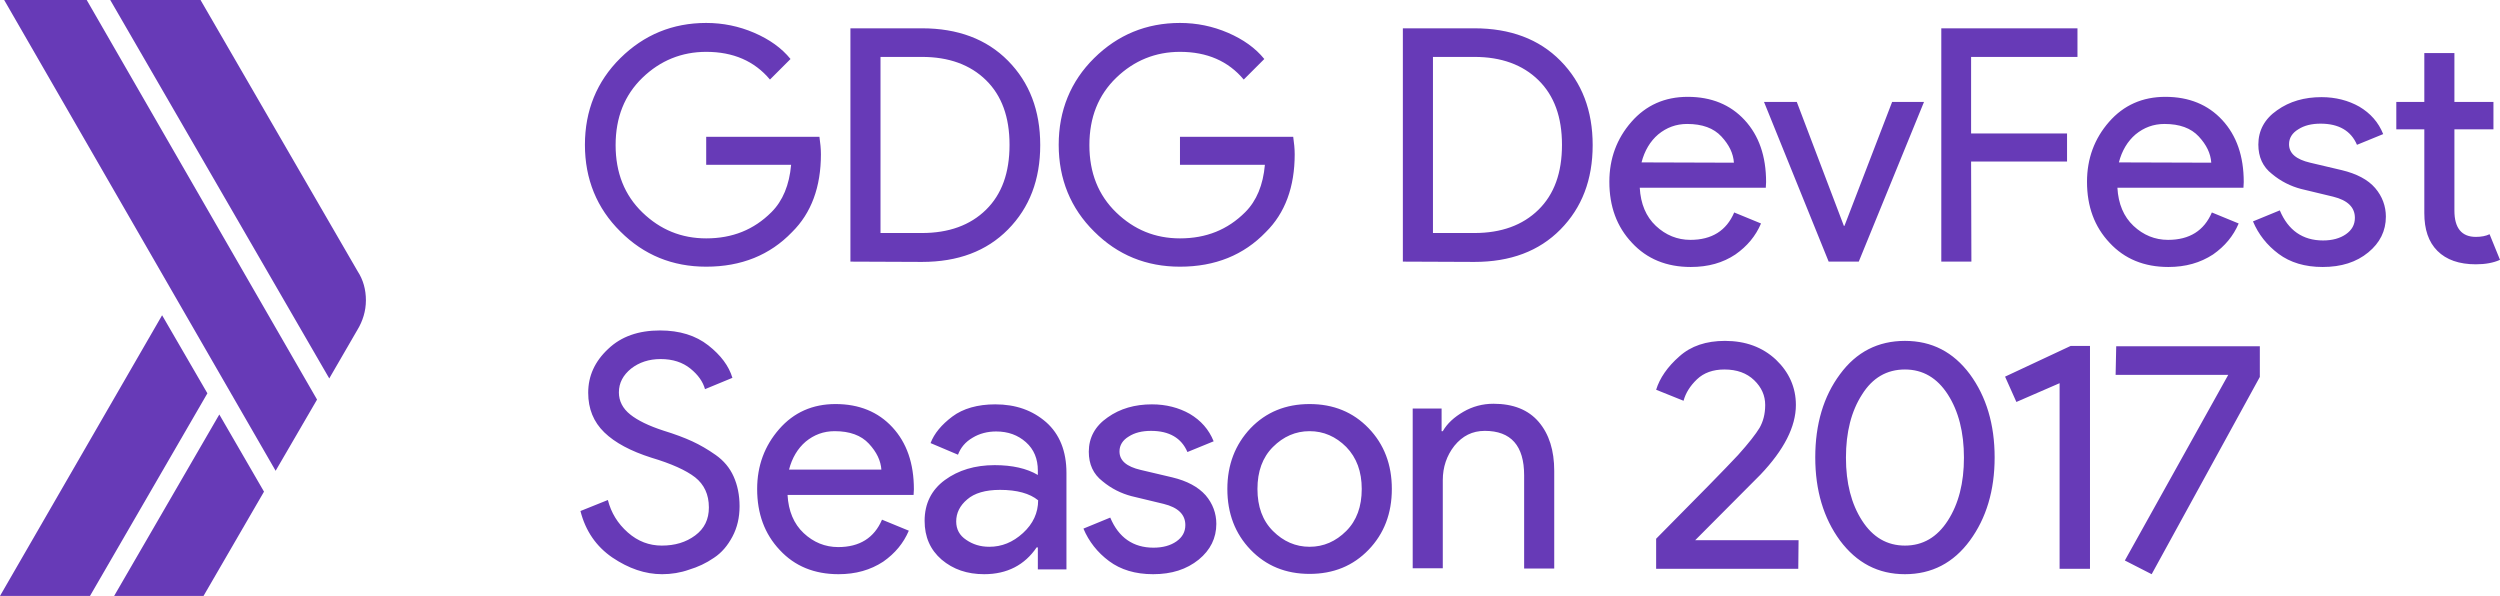
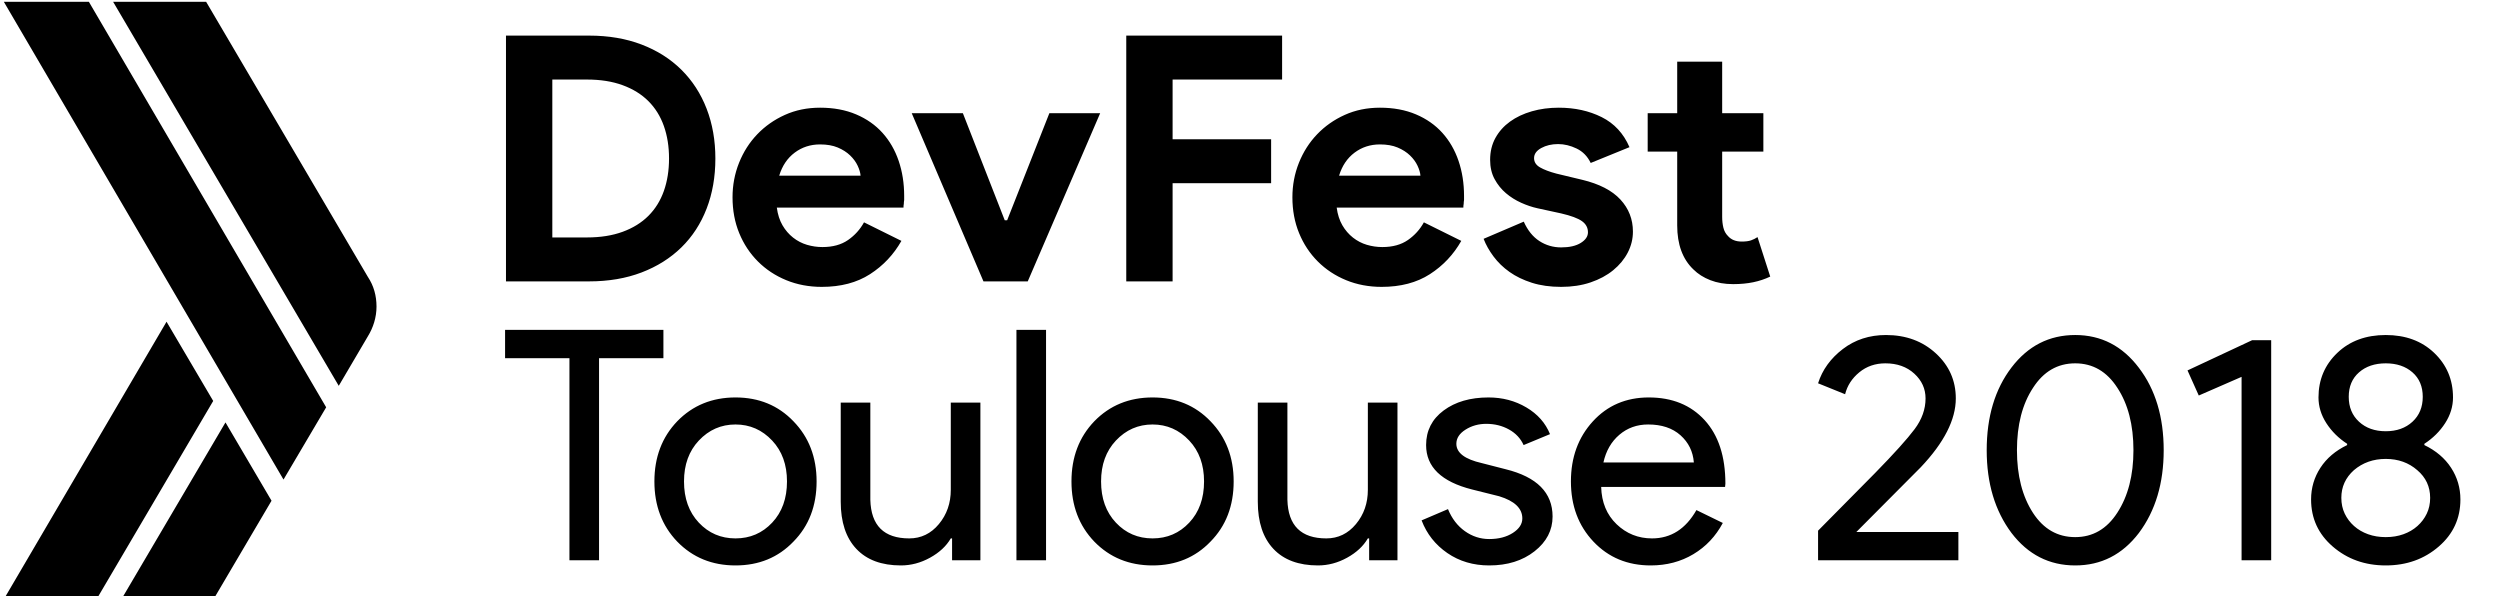
- <svg xmlns="http://www.w3.org/2000/svg" id="Layer_4" viewBox="0 0 839 200">
-   <style>.st0{fill:#673AB7;}</style>
-   <path class="st0" d="M275.5 51.8c0 10.9-3.2 19.7-9.7 26.1-7.4 7.7-17 11.6-28.8 11.6-11.3 0-20.9-3.9-28.8-11.8-7.9-7.8-11.9-17.6-11.9-29.1s4-21.3 11.9-29.1S225.7 7.7 237 7.7c5.6 0 11 1.1 16.1 3.3 5.1 2.2 9.2 5.1 12.2 8.8l-6.9 6.9c-5.2-6.2-12.3-9.3-21.4-9.3-8.2 0-15.4 2.9-21.4 8.7s-9 13.3-9 22.6 3 16.8 9 22.6c6 5.8 13.1 8.7 21.4 8.7 8.8 0 16-2.9 21.9-8.8 3.8-3.8 6-9.1 6.6-15.9H237v-9.4h38c.3 2.1.5 4 .5 5.9zm9.9 36V9.5h24c12 0 21.7 3.6 28.9 10.9 7.2 7.3 10.8 16.7 10.8 28.3s-3.6 21-10.8 28.3c-7.2 7.3-16.8 10.9-28.9 10.9l-24-.1zm10.1-9.6h13.9c9 0 16.2-2.6 21.5-7.8 5.3-5.2 7.9-12.4 7.9-21.8 0-9.3-2.6-16.5-7.9-21.7s-12.5-7.8-21.5-7.8h-13.9v59.1zm139-26.4c0 10.9-3.2 19.7-9.7 26.1-7.4 7.7-17 11.6-28.8 11.6-11.3 0-20.9-3.9-28.8-11.8-7.9-7.8-11.9-17.6-11.9-29.1s4-21.3 11.9-29.1S384.7 7.7 396 7.7c5.6 0 11 1.1 16.1 3.3s9.2 5.1 12.2 8.8l-6.9 6.9c-5.2-6.2-12.3-9.3-21.4-9.3-8.2 0-15.4 2.9-21.4 8.7s-9 13.3-9 22.6 3 16.8 9 22.6c6 5.8 13.1 8.7 21.4 8.7 8.8 0 16-2.9 21.9-8.8 3.8-3.8 6-9.1 6.6-15.9H396v-9.4h38c.3 2.1.5 4 .5 5.9zm36.3 36V9.5h24c12 0 21.7 3.6 28.9 10.9s10.8 16.7 10.8 28.3-3.6 21-10.8 28.3-16.8 10.9-28.9 10.9l-24-.1zm10.1-9.6h13.9c9 0 16.2-2.6 21.5-7.8 5.3-5.2 7.9-12.4 7.9-21.8 0-9.3-2.6-16.5-7.9-21.7-5.3-5.2-12.5-7.8-21.5-7.8h-13.9v59.1zm86.5 11.4c-8.1 0-14.7-2.7-19.7-8.1-5.1-5.4-7.6-12.2-7.6-20.5 0-7.8 2.5-14.5 7.4-20.1s11.2-8.4 18.9-8.4c7.9 0 14.3 2.6 19.1 7.8s7.2 12.1 7.2 20.8l-.1 1.9h-42.3c.3 5.4 2.1 9.7 5.4 12.8 3.3 3.1 7.2 4.7 11.6 4.7 7.2 0 12.1-3.1 14.7-9.2l9 3.7c-1.8 4.2-4.6 7.6-8.6 10.4-4.2 2.8-9.1 4.2-15 4.2zm14.5-35c-.2-3.1-1.6-6-4.2-8.8-2.6-2.8-6.4-4.2-11.5-4.2-3.7 0-6.9 1.2-9.7 3.5-2.7 2.3-4.6 5.5-5.6 9.4l31 .1zm31.8 33.2L592 34.2h11l15.8 41.6h.2l16-41.6h10.7l-21.9 53.6h-10.1zm47.9 0h-10.1V9.5h45.7v9.6h-35.7v25.7h32.2v9.4h-32.2l.1 33.6zm66.1 1.8c-8.1 0-14.7-2.7-19.7-8.1-5.1-5.4-7.6-12.2-7.6-20.5 0-7.8 2.5-14.5 7.4-20.1s11.2-8.4 18.9-8.4c7.9 0 14.3 2.6 19.1 7.8s7.2 12.1 7.2 20.8l-.1 1.9h-42.3c.3 5.4 2.1 9.7 5.4 12.8 3.3 3.1 7.2 4.7 11.6 4.7 7.2 0 12.1-3.1 14.7-9.2l9 3.7c-1.8 4.2-4.6 7.6-8.6 10.4-4.3 2.8-9.2 4.2-15 4.2zm14.4-35c-.2-3.1-1.6-6-4.2-8.8-2.6-2.8-6.4-4.2-11.5-4.2-3.7 0-6.9 1.2-9.7 3.5-2.7 2.3-4.6 5.5-5.6 9.4l31 .1zm37.4 35c-6 0-10.9-1.5-14.8-4.4-3.9-2.9-6.8-6.6-8.6-10.9l9-3.7c2.8 6.7 7.7 10.1 14.5 10.1 3.1 0 5.7-.7 7.7-2.1s3-3.2 3-5.5c0-3.5-2.4-5.9-7.3-7.1l-10.8-2.6c-3.4-.9-6.7-2.5-9.7-5-3.1-2.4-4.6-5.7-4.6-9.9 0-4.7 2.1-8.6 6.3-11.5 4.2-3 9.2-4.4 14.9-4.4 4.7 0 9 1.1 12.7 3.2 3.7 2.2 6.4 5.2 8 9.2l-8.8 3.6c-2-4.7-6.1-7.1-12.2-7.1-3 0-5.5.6-7.5 1.9-2 1.2-3.1 2.9-3.1 5 0 3.1 2.4 5.1 7.1 6.2l10.6 2.5c5 1.2 8.8 3.2 11.2 6s3.6 6.1 3.6 9.6c0 4.8-2 8.8-5.9 12-4 3.3-9.1 4.9-15.3 4.9zm51.4-.9c-5.6 0-9.9-1.5-12.9-4.5s-4.4-7.2-4.4-12.7V43.4h-9.4v-9.2h9.4V17.8h10.1v16.4h13.1v9.2h-13.1v27.3c0 5.8 2.4 8.8 7.2 8.8 1.8 0 3.4-.3 4.6-.9l3.5 8.6c-2.2 1-4.9 1.5-8.1 1.5zm-608.7 104c-5.7 0-11.2-1.9-16.7-5.6-5.4-3.7-9-8.9-10.7-15.6l9.2-3.7c1.1 4.3 3.3 7.9 6.7 10.9s7.2 4.4 11.4 4.4c4.4 0 8.1-1.1 11.2-3.4 3.1-2.3 4.6-5.4 4.6-9.4 0-4.4-1.6-7.7-4.6-10.1-3.1-2.4-8-4.6-14.7-6.6-6.9-2.2-12.2-5-15.8-8.5s-5.4-7.9-5.4-13.3c0-5.6 2.2-10.5 6.7-14.7 4.4-4.2 10.2-6.2 17.4-6.2 6.6 0 12 1.7 16.2 5s6.9 6.9 8.1 10.9l-9.2 3.8c-.7-2.5-2.3-4.8-4.9-6.9-2.6-2.1-5.9-3.2-10-3.2-3.9 0-7.2 1.1-9.9 3.2-2.7 2.2-4.1 4.8-4.1 8 0 2.9 1.3 5.4 3.8 7.4s6.2 3.8 11.1 5.4c3.9 1.2 7.1 2.4 9.7 3.6 2.6 1.2 5.2 2.7 7.9 4.6 2.7 1.9 4.7 4.3 6 7.2s2 6.2 2 10-.8 7.2-2.4 10.2c-1.6 3-3.6 5.4-6.2 7.1-2.6 1.8-5.4 3.1-8.4 4-2.8 1-5.9 1.5-9 1.5zm59.2 0c-8.1 0-14.7-2.7-19.7-8.1-5.1-5.4-7.6-12.2-7.6-20.5 0-7.8 2.5-14.5 7.4-20.1s11.2-8.4 18.9-8.4c7.9 0 14.3 2.6 19.1 7.8 4.8 5.2 7.2 12.1 7.2 20.8l-.1 1.9h-42.3c.3 5.4 2.1 9.7 5.4 12.8s7.2 4.7 11.6 4.7c7.2 0 12.1-3.1 14.7-9.2l9 3.7c-1.8 4.2-4.6 7.6-8.6 10.4-4.3 2.8-9.2 4.2-15 4.2zm14.4-35c-.2-3.1-1.6-6-4.2-8.8s-6.4-4.2-11.5-4.2c-3.7 0-6.9 1.2-9.7 3.5-2.7 2.3-4.6 5.5-5.6 9.4h31v.1zm34.5 35c-5.7 0-10.4-1.6-14.3-4.9-3.8-3.3-5.7-7.6-5.7-13 0-5.8 2.3-10.4 6.8-13.7s10.1-5 16.7-5c5.9 0 10.8 1.1 14.5 3.3v-1.5c0-3.9-1.3-7.1-4-9.5s-6-3.6-10-3.6c-2.9 0-5.6.7-7.9 2.1-2.4 1.4-4 3.3-4.9 5.7l-9.2-3.9c1.2-3.2 3.7-6.2 7.3-8.9 3.6-2.7 8.5-4.1 14.4-4.1 6.9 0 12.5 2 17.1 6 4.5 4 6.8 9.7 6.8 17v32.4h-9.6v-7.4h-.4c-4 5.9-9.9 9-17.6 9zm1.7-9.2c4.2 0 7.9-1.5 11.3-4.6s5.1-6.8 5.1-11c-2.8-2.3-7.1-3.5-12.8-3.5-4.9 0-8.6 1.1-11 3.2-2.5 2.1-3.7 4.6-3.7 7.4 0 2.6 1.1 4.7 3.4 6.2 2.2 1.5 4.7 2.3 7.7 2.3zm55 9.2c-6 0-10.9-1.5-14.8-4.4s-6.8-6.6-8.6-10.9l9-3.7c2.8 6.7 7.7 10.1 14.5 10.1 3.1 0 5.7-.7 7.7-2.1 2-1.4 3-3.2 3-5.5 0-3.5-2.4-5.9-7.3-7.1l-10.8-2.6c-3.4-.9-6.7-2.5-9.7-5-3.1-2.4-4.6-5.7-4.6-9.9 0-4.7 2.1-8.6 6.3-11.5 4.2-3 9.2-4.4 14.9-4.4 4.7 0 9 1.1 12.7 3.2 3.7 2.2 6.4 5.2 8 9.2l-8.8 3.6c-2-4.7-6.1-7.1-12.2-7.1-3 0-5.5.6-7.5 1.9-2 1.2-3.1 2.9-3.1 5 0 3.1 2.4 5.1 7.1 6.2l10.6 2.5c5 1.2 8.7 3.2 11.2 6 2.4 2.8 3.6 6.1 3.6 9.6 0 4.8-2 8.8-5.9 12-4.1 3.3-9.1 4.9-15.3 4.9zm32.7-49c5.2-5.4 11.8-8.1 19.8-8.1s14.6 2.7 19.8 8.1c5.2 5.4 7.8 12.2 7.8 20.4s-2.6 15-7.8 20.4c-5.2 5.4-11.8 8.1-19.8 8.1s-14.6-2.7-19.8-8.1c-5.2-5.4-7.8-12.2-7.8-20.4 0-8.1 2.6-14.9 7.8-20.4zm7.5 34.5c3.5 3.5 7.6 5.3 12.3 5.3 4.7 0 8.8-1.8 12.3-5.3s5.2-8.2 5.2-14.1c0-5.8-1.7-10.5-5.2-14.1-3.5-3.5-7.6-5.3-12.3-5.3-4.7 0-8.8 1.8-12.3 5.3s-5.2 8.2-5.2 14.1 1.7 10.6 5.2 14.1zm56.6-40.9v7.4h.4c1.5-2.6 3.8-4.7 6.9-6.5s6.5-2.7 10.1-2.7c6.6 0 11.7 2 15.2 6.1s5.2 9.6 5.2 16.4v32.8h-10.1v-31.3c0-9.9-4.4-14.9-13.2-14.9-4.2 0-7.5 1.7-10.2 5-2.6 3.3-3.9 7.2-3.9 11.5v29.6h-10.1v-53.6h9.7v.2zm119.7 53.6h-47.7v-10.1c14.3-14.4 23.4-23.7 27.5-28.1 3.6-4 6-7.1 7.2-9.1 1.2-2.1 1.9-4.6 1.9-7.7 0-3.1-1.2-5.9-3.7-8.3-2.5-2.4-5.8-3.6-10-3.6-3.8 0-6.9 1.1-9.2 3.3s-3.8 4.6-4.5 7.2l-9.2-3.7c1.2-3.9 3.8-7.7 7.8-11.2 3.9-3.5 9-5.2 15.3-5.2 6.9 0 12.6 2.1 17.1 6.3 4.4 4.2 6.7 9.3 6.7 15.2 0 7.3-4 15.1-11.9 23.4l-21.9 22h34.7l-.1 9.6zm57.6-9.5c-5.5 7.5-12.8 11.3-21.8 11.3s-16.2-3.8-21.8-11.3c-5.5-7.5-8.3-16.8-8.3-27.9 0-11.2 2.8-20.5 8.3-27.9 5.5-7.5 12.8-11.2 21.8-11.2s16.2 3.7 21.8 11.2c5.5 7.5 8.3 16.8 8.3 27.9s-2.8 20.4-8.3 27.9zm-21.8 1.7c6 0 10.8-2.8 14.4-8.4 3.6-5.6 5.4-12.6 5.4-21.1s-1.8-15.6-5.4-21.2c-3.6-5.6-8.4-8.4-14.4-8.4-6.1 0-10.9 2.8-14.4 8.4-3.6 5.6-5.4 12.6-5.4 21.2 0 8.5 1.8 15.5 5.4 21.1 3.6 5.6 8.4 8.4 14.4 8.4zm62 7.8h-10.1v-62.3l-14.5 6.3-3.8-8.5 22-10.3h6.5v74.8h-.1zm20.8 1.8l-9-4.6 34.7-62.3H710l.2-9.6h48.2v10.3l-36.3 66.2z" id="XMLID_7_" />
-   <path class="st0" d="M110.5 127l9.5-16.4c1.7-2.8 2.8-6.2 2.8-9.8s-.9-6.9-2.8-9.8L67.3 0H37l73.5 127zm-56.1-21.2L0 200h30.2l39.4-68-15.2-26.2zM92.5 158l13.9-23.9L29.1 0H1.4l91.1 158zm-18.9-18.9L38.3 200h30l20.3-35-15-25.9z" />
+ <svg xmlns="http://www.w3.org/2000/svg" id="Layer_4" viewBox="0 0 839 200" version="1.1">
+   <defs id="defs10" />
+   <style id="style2">.st0{fill:#673AB7;}</style>
+   <path class="st0" d="m 113.685,129.484 9.787,-16.642 c 1.751,-2.841 2.885,-6.292 2.885,-9.945 0,-3.653 -0.927,-7.002 -2.885,-9.945 L 69.18,0.607 H 37.965 Z M 55.891,107.97 -0.152,203.563 H 30.96 l 40.59,-69.005 z m 39.251,52.971 14.32,-24.253 L 29.827,0.607 H 1.29 Z m -19.471,-19.179 -36.366,61.8 h 30.906 l 20.913,-35.517 z" id="path5-3" style="fill:#000000;stroke-width:1.022" />
+   <g style="fill:#000000" id="Group-2" transform="matrix(1.8,0,0,1.8,166.9127,11.63215)">
+     <path d="M 18.96,60.32 V 98 H 13.44 V 60.32 h -12 v -5.28 h 29.52 v 5.28 z M 29.28,83.3 c 0,-4.52 1.42,-8.26 4.26,-11.22 2.88,-2.96 6.5,-4.44 10.86,-4.44 4.36,0 7.96,1.48 10.8,4.44 2.88,2.96 4.32,6.7 4.32,11.22 0,4.56 -1.44,8.3 -4.32,11.22 -2.84,2.96 -6.44,4.44 -10.8,4.44 -4.36,0 -7.98,-1.48 -10.86,-4.44 -2.84,-2.96 -4.26,-6.7 -4.26,-11.22 z m 5.52,0 c 0,3.16 0.92,5.72 2.76,7.68 1.84,1.96 4.12,2.94 6.84,2.94 2.72,0 5,-0.98 6.84,-2.94 1.84,-1.96 2.76,-4.52 2.76,-7.68 0,-3.12 -0.92,-5.66 -2.76,-7.62 -1.88,-2 -4.16,-3 -6.84,-3 -2.68,0 -4.96,1 -6.84,3 -1.84,1.96 -2.76,4.5 -2.76,7.62 z M 90.06,98 h -5.28 v -4.08 h -0.24 c -0.84,1.44 -2.13,2.64 -3.87,3.6 -1.74,0.96 -3.55,1.44 -5.43,1.44 -3.6,0 -6.37,-1.03 -8.31,-3.09 -1.94,-2.06 -2.91,-4.99 -2.91,-8.79 V 68.6 h 5.52 v 18.12 c 0.12,4.8 2.54,7.2 7.26,7.2 2.2,0 4.04,-0.89 5.52,-2.67 1.48,-1.78 2.22,-3.91 2.22,-6.39 V 68.6 h 5.52 z M 102.3,55.04 V 98 H 96.78 V 55.04 Z m 4.74,28.26 c 0,-4.52 1.42,-8.26 4.26,-11.22 2.88,-2.96 6.5,-4.44 10.86,-4.44 4.36,0 7.96,1.48 10.8,4.44 2.88,2.96 4.32,6.7 4.32,11.22 0,4.56 -1.44,8.3 -4.32,11.22 -2.84,2.96 -6.44,4.44 -10.8,4.44 -4.36,0 -7.98,-1.48 -10.86,-4.44 -2.84,-2.96 -4.26,-6.7 -4.26,-11.22 z m 5.52,0 c 0,3.16 0.92,5.72 2.76,7.68 1.84,1.96 4.12,2.94 6.84,2.94 2.72,0 5,-0.98 6.84,-2.94 1.84,-1.96 2.76,-4.52 2.76,-7.68 0,-3.12 -0.92,-5.66 -2.76,-7.62 -1.88,-2 -4.16,-3 -6.84,-3 -2.68,0 -4.96,1 -6.84,3 -1.84,1.96 -2.76,4.5 -2.76,7.62 z M 167.82,98 h -5.28 v -4.08 h -0.24 c -0.84,1.44 -2.13,2.64 -3.87,3.6 -1.74,0.96 -3.55,1.44 -5.43,1.44 -3.6,0 -6.37,-1.03 -8.31,-3.09 -1.94,-2.06 -2.91,-4.99 -2.91,-8.79 V 68.6 h 5.52 v 18.12 c 0.12,4.8 2.54,7.2 7.26,7.2 2.2,0 4.04,-0.89 5.52,-2.67 1.48,-1.78 2.22,-3.91 2.22,-6.39 V 68.6 h 5.52 z m 28.92,-8.16 c 0,2.56 -1.12,4.72 -3.36,6.48 -2.24,1.76 -5.06,2.64 -8.46,2.64 -2.96,0 -5.56,-0.77 -7.8,-2.31 -2.24,-1.54 -3.84,-3.57 -4.8,-6.09 l 4.92,-2.1 c 0.72,1.76 1.77,3.13 3.15,4.11 1.38,0.98 2.89,1.47 4.53,1.47 1.76,0 3.23,-0.38 4.41,-1.14 1.18,-0.76 1.77,-1.66 1.77,-2.7 0,-1.88 -1.44,-3.26 -4.32,-4.14 l -5.04,-1.26 c -5.72,-1.44 -8.58,-4.2 -8.58,-8.28 0,-2.68 1.09,-4.83 3.27,-6.45 2.18,-1.62 4.97,-2.43 8.37,-2.43 2.6,0 4.95,0.62 7.05,1.86 2.1,1.24 3.57,2.9 4.41,4.98 l -4.92,2.04 c -0.56,-1.24 -1.47,-2.21 -2.73,-2.91 -1.26,-0.7 -2.67,-1.05 -4.23,-1.05 -1.44,0 -2.73,0.36 -3.87,1.08 -1.14,0.72 -1.71,1.6 -1.71,2.64 0,1.68 1.58,2.88 4.74,3.6 l 4.44,1.14 c 5.84,1.44 8.76,4.38 8.76,8.82 z m 18.3,9.12 c -4.32,0 -7.88,-1.48 -10.68,-4.44 -2.8,-2.96 -4.2,-6.7 -4.2,-11.22 0,-4.48 1.36,-8.21 4.08,-11.19 2.72,-2.98 6.2,-4.47 10.44,-4.47 4.36,0 7.83,1.41 10.41,4.23 2.58,2.82 3.87,6.77 3.87,11.85 l -0.06,0.6 h -23.1 c 0.08,2.88 1.04,5.2 2.88,6.96 1.84,1.76 4.04,2.64 6.6,2.64 3.52,0 6.28,-1.76 8.28,-5.28 l 4.92,2.4 c -1.32,2.48 -3.15,4.42 -5.49,5.82 -2.34,1.4 -4.99,2.1 -7.95,2.1 z m -8.82,-19.2 h 16.86 c -0.16,-2.04 -0.99,-3.73 -2.49,-5.07 -1.5,-1.34 -3.51,-2.01 -6.03,-2.01 -2.08,0 -3.87,0.64 -5.37,1.92 -1.5,1.28 -2.49,3 -2.97,5.16 z M 272.4,92.72 V 98 h -26.16 v -5.52 l 10.62,-10.74 c 3.56,-3.64 6.02,-6.37 7.38,-8.19 1.36,-1.82 2.04,-3.73 2.04,-5.73 0,-1.8 -0.7,-3.34 -2.1,-4.62 -1.4,-1.28 -3.2,-1.92 -5.4,-1.92 -1.88,0 -3.5,0.56 -4.86,1.68 -1.36,1.12 -2.24,2.48 -2.64,4.08 L 246.24,65 c 0.8,-2.52 2.34,-4.65 4.62,-6.39 2.28,-1.74 4.96,-2.61 8.04,-2.61 3.72,0 6.82,1.14 9.3,3.42 2.48,2.28 3.72,5.08 3.72,8.4 0,3.96 -2.18,8.24 -6.54,12.84 l -12,12.06 z m 5.28,-15.24 c 0,-6.24 1.54,-11.38 4.62,-15.42 3.08,-4.04 7.04,-6.06 11.88,-6.06 4.84,0 8.8,2.04 11.88,6.12 3.08,4.04 4.62,9.16 4.62,15.36 0,6.16 -1.54,11.3 -4.62,15.42 -3.08,4.04 -7.04,6.06 -11.88,6.06 -4.84,0 -8.8,-2.02 -11.88,-6.06 -3.08,-4.12 -4.62,-9.26 -4.62,-15.42 z m 27.36,0 c 0,-4.72 -1,-8.6 -3,-11.64 -1.96,-3.04 -4.58,-4.56 -7.86,-4.56 -3.28,0 -5.9,1.52 -7.86,4.56 -2,3.04 -3,6.92 -3,11.64 0,4.72 1,8.62 3,11.7 1.96,3 4.58,4.5 7.86,4.5 3.28,0 5.9,-1.52 7.86,-4.56 2,-3.08 3,-6.96 3,-11.64 z M 330.72,56.96 V 98 H 325.2 V 63.8 l -7.98,3.48 -2.1,-4.68 12.06,-5.64 z M 366,86.66 c 0,3.52 -1.34,6.44 -4.02,8.76 -2.72,2.36 -6.02,3.54 -9.9,3.54 -3.88,0 -7.18,-1.18 -9.9,-3.54 -2.68,-2.32 -4.02,-5.24 -4.02,-8.76 0,-2.16 0.58,-4.13 1.74,-5.91 1.16,-1.78 2.82,-3.19 4.98,-4.23 v -0.24 c -1.6,-1.04 -2.89,-2.32 -3.87,-3.84 -0.98,-1.52 -1.47,-3.12 -1.47,-4.8 0,-3.32 1.18,-6.1 3.54,-8.34 2.32,-2.2 5.32,-3.3 9,-3.3 3.68,0 6.68,1.1 9,3.3 2.36,2.24 3.54,5.02 3.54,8.34 0,1.68 -0.49,3.28 -1.47,4.8 -0.98,1.52 -2.27,2.8 -3.87,3.84 v 0.24 c 2.16,1.04 3.82,2.45 4.98,4.23 1.16,1.78 1.74,3.75 1.74,5.91 z M 345.18,67.52 c 0,1.92 0.64,3.47 1.92,4.65 1.28,1.18 2.94,1.77 4.98,1.77 2.04,0 3.7,-0.59 4.98,-1.77 1.28,-1.18 1.92,-2.73 1.92,-4.65 0,-1.92 -0.64,-3.44 -1.92,-4.56 -1.28,-1.12 -2.94,-1.68 -4.98,-1.68 -2.04,0 -3.7,0.56 -4.98,1.68 -1.28,1.12 -1.92,2.64 -1.92,4.56 z m -1.38,18.84 c 0,1.08 0.21,2.06 0.63,2.94 0.42,0.88 1,1.65 1.74,2.31 0.74,0.66 1.61,1.17 2.61,1.53 1,0.36 2.1,0.54 3.3,0.54 1.2,0 2.3,-0.18 3.3,-0.54 1,-0.36 1.87,-0.87 2.61,-1.53 0.74,-0.66 1.32,-1.43 1.74,-2.31 0.42,-0.88 0.63,-1.86 0.63,-2.94 0,-2.08 -0.8,-3.8 -2.4,-5.16 -1.6,-1.4 -3.56,-2.1 -5.88,-2.1 -2.32,0 -4.3,0.7 -5.94,2.1 -1.56,1.4 -2.34,3.12 -2.34,5.16 z" id="Toulouse-2018" style="fill:#000000" />
+     <path d="m 1.608,0.176 h 15.488 c 3.627,0 6.891,0.555 9.792,1.664 2.901,1.109 5.376,2.677 7.424,4.704 2.048,2.027 3.616,4.448 4.704,7.264 1.088,2.816 1.632,5.909 1.632,9.28 0,3.413 -0.544,6.528 -1.632,9.344 -1.088,2.816 -2.656,5.227 -4.704,7.232 -2.048,2.005 -4.523,3.563 -7.424,4.672 C 23.987,45.445 20.723,46 17.096,46 H 1.608 Z m 15.104,37.632 c 2.517,0 4.736,-0.352 6.656,-1.056 1.92,-0.704 3.52,-1.696 4.8,-2.976 1.28,-1.28 2.24,-2.827 2.88,-4.64 0.64,-1.813 0.96,-3.829 0.96,-6.048 0,-2.219 -0.32,-4.235 -0.96,-6.048 -0.64,-1.813 -1.6,-3.36 -2.88,-4.64 -1.28,-1.28 -2.88,-2.272 -4.8,-2.976 C 21.448,8.72 19.229,8.368 16.712,8.368 h -6.464 v 29.44 z m 58.624,0.64 c -1.451,2.56 -3.403,4.629 -5.856,6.208 -2.453,1.579 -5.451,2.368 -8.992,2.368 -2.389,0 -4.597,-0.416 -6.624,-1.248 -2.027,-0.832 -3.787,-1.995 -5.28,-3.488 -1.493,-1.493 -2.656,-3.253 -3.488,-5.28 -0.832,-2.027 -1.248,-4.256 -1.248,-6.688 0,-2.261 0.405,-4.405 1.216,-6.432 0.811,-2.027 1.941,-3.797 3.392,-5.312 1.451,-1.515 3.168,-2.72 5.152,-3.616 1.984,-0.896 4.171,-1.344 6.56,-1.344 2.517,0 4.757,0.416 6.72,1.248 1.963,0.832 3.605,1.984 4.928,3.456 1.323,1.472 2.325,3.211 3.008,5.216 0.683,2.005 1.024,4.181 1.024,6.528 v 0.768 c -0.043,0.256 -0.064,0.491 -0.064,0.704 -0.043,0.213 -0.064,0.448 -0.064,0.704 H 52.104 c 0.171,1.28 0.523,2.379 1.056,3.296 0.533,0.917 1.195,1.685 1.984,2.304 0.789,0.619 1.653,1.067 2.592,1.344 0.939,0.277 1.899,0.416 2.88,0.416 1.92,0 3.509,-0.437 4.768,-1.312 1.259,-0.875 2.251,-1.973 2.976,-3.296 z M 67.72,26.288 c -0.043,-0.555 -0.224,-1.173 -0.544,-1.856 -0.32,-0.683 -0.789,-1.323 -1.408,-1.92 -0.619,-0.597 -1.387,-1.088 -2.304,-1.472 -0.917,-0.384 -2.016,-0.576 -3.296,-0.576 -1.792,0 -3.371,0.512 -4.736,1.536 -1.365,1.024 -2.325,2.453 -2.88,4.288 z M 77.256,14.64 h 9.536 L 94.6,34.608 h 0.448 L 102.92,14.64 h 9.472 L 98.888,46 h -8.256 z m 40,-14.464 h 29.056 v 8.192 h -20.416 v 11.136 h 18.368 v 8.192 H 125.896 V 46 h -8.64 z m 62.464,38.272 c -1.451,2.56 -3.403,4.629 -5.856,6.208 -2.453,1.579 -5.451,2.368 -8.992,2.368 -2.389,0 -4.597,-0.416 -6.624,-1.248 -2.027,-0.832 -3.787,-1.995 -5.28,-3.488 -1.493,-1.493 -2.656,-3.253 -3.488,-5.28 -0.832,-2.027 -1.248,-4.256 -1.248,-6.688 0,-2.261 0.405,-4.405 1.216,-6.432 0.811,-2.027 1.941,-3.797 3.392,-5.312 1.451,-1.515 3.168,-2.72 5.152,-3.616 1.984,-0.896 4.171,-1.344 6.56,-1.344 2.517,0 4.757,0.416 6.72,1.248 1.963,0.832 3.605,1.984 4.928,3.456 1.323,1.472 2.325,3.211 3.008,5.216 0.683,2.005 1.024,4.181 1.024,6.528 v 0.768 c -0.043,0.256 -0.064,0.491 -0.064,0.704 -0.043,0.213 -0.064,0.448 -0.064,0.704 h -23.616 c 0.171,1.28 0.523,2.379 1.056,3.296 0.533,0.917 1.195,1.685 1.984,2.304 0.789,0.619 1.653,1.067 2.592,1.344 0.939,0.277 1.899,0.416 2.88,0.416 1.92,0 3.509,-0.437 4.768,-1.312 1.259,-0.875 2.251,-1.973 2.976,-3.296 z m -7.616,-12.16 c -0.043,-0.555 -0.224,-1.173 -0.544,-1.856 -0.32,-0.683 -0.789,-1.323 -1.408,-1.92 -0.619,-0.597 -1.387,-1.088 -2.304,-1.472 -0.917,-0.384 -2.016,-0.576 -3.296,-0.576 -1.792,0 -3.371,0.512 -4.736,1.536 -1.365,1.024 -2.325,2.453 -2.88,4.288 z m 26.24,20.736 c -2.048,0 -3.872,-0.256 -5.472,-0.768 -1.6,-0.512 -2.987,-1.184 -4.16,-2.016 -1.173,-0.832 -2.165,-1.792 -2.976,-2.88 -0.811,-1.088 -1.429,-2.187 -1.856,-3.296 l 7.488,-3.2 c 0.725,1.621 1.696,2.827 2.912,3.616 1.216,0.789 2.571,1.184 4.064,1.184 1.536,0 2.752,-0.277 3.648,-0.832 0.896,-0.555 1.344,-1.216 1.344,-1.984 0,-0.853 -0.373,-1.547 -1.12,-2.08 -0.747,-0.533 -2.037,-1.013 -3.872,-1.44 l -4.416,-0.96 c -0.981,-0.213 -1.995,-0.555 -3.04,-1.024 -1.045,-0.469 -1.995,-1.067 -2.848,-1.792 -0.853,-0.725 -1.557,-1.6 -2.112,-2.624 -0.555,-1.024 -0.832,-2.219 -0.832,-3.584 0,-1.536 0.331,-2.901 0.992,-4.096 0.661,-1.195 1.568,-2.208 2.72,-3.04 1.152,-0.832 2.507,-1.472 4.064,-1.92 1.557,-0.448 3.232,-0.672 5.024,-0.672 2.987,0 5.653,0.587 8,1.76 2.347,1.173 4.075,3.04 5.184,5.6 l -7.232,2.944 c -0.597,-1.237 -1.472,-2.133 -2.624,-2.688 -1.152,-0.555 -2.304,-0.832 -3.456,-0.832 -1.195,0 -2.24,0.245 -3.136,0.736 -0.896,0.491 -1.344,1.12 -1.344,1.888 0,0.725 0.373,1.301 1.12,1.728 0.747,0.427 1.76,0.811 3.04,1.152 l 4.8,1.152 c 3.2,0.768 5.579,1.995 7.136,3.68 1.557,1.685 2.336,3.68 2.336,5.984 0,1.365 -0.32,2.667 -0.96,3.904 -0.64,1.237 -1.547,2.336 -2.72,3.296 -1.173,0.96 -2.581,1.717 -4.224,2.272 -1.643,0.555 -3.467,0.832 -5.472,0.832 z m 21.632,-25.216 h -5.504 V 14.64 h 5.504 v -9.6 h 8.384 v 9.6 h 7.68 v 7.168 h -7.68 v 12.16 c 0,0.725 0.075,1.397 0.224,2.016 0.149,0.619 0.437,1.141 0.864,1.568 0.597,0.683 1.451,1.024 2.56,1.024 0.725,0 1.301,-0.075 1.728,-0.224 0.427,-0.149 0.832,-0.352 1.216,-0.608 l 2.368,7.36 c -0.981,0.469 -2.037,0.821 -3.168,1.056 -1.131,0.235 -2.379,0.352 -3.744,0.352 -1.579,0 -2.997,-0.245 -4.256,-0.736 -1.259,-0.491 -2.315,-1.163 -3.168,-2.016 -2.005,-1.92 -3.008,-4.651 -3.008,-8.192 z" id="DevFest" style="fill:#000000" />
+   </g>
</svg>
